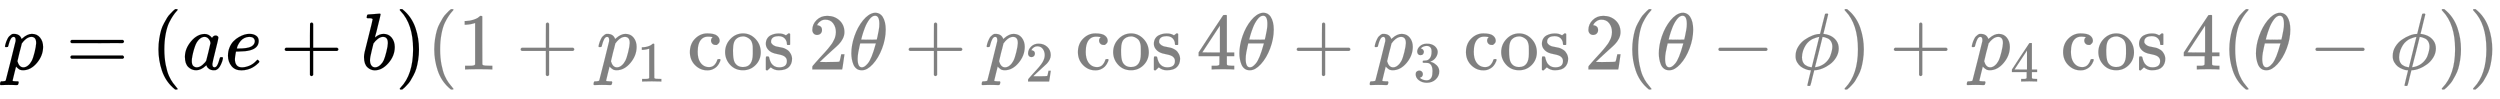
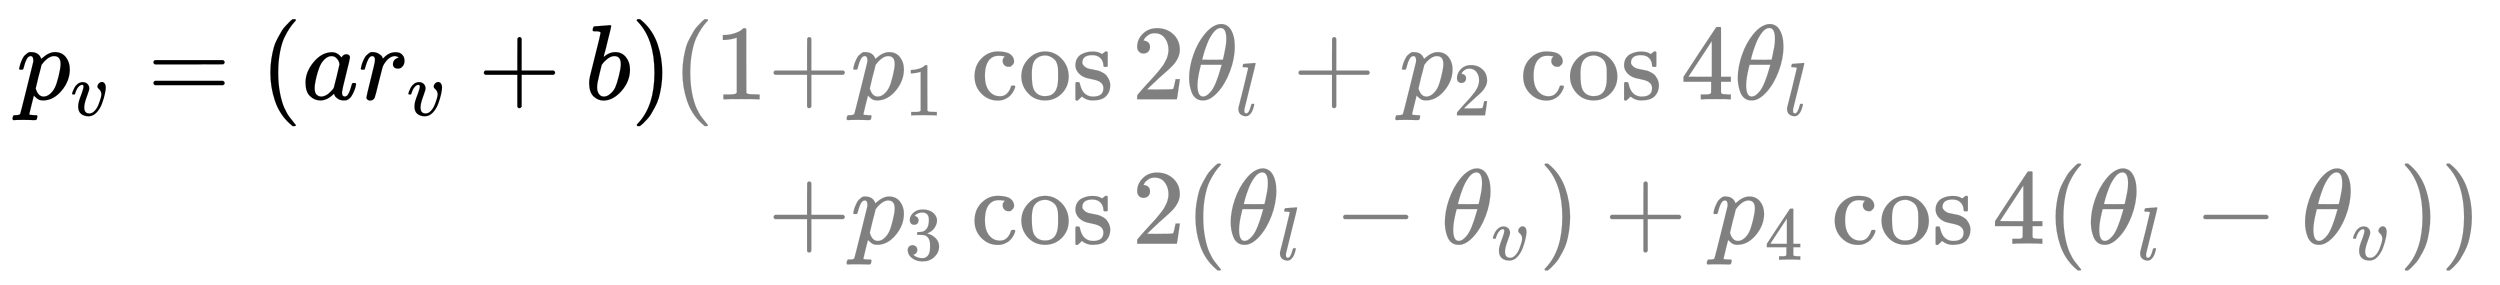
- <svg xmlns="http://www.w3.org/2000/svg" xmlns:xlink="http://www.w3.org/1999/xlink" width="72.169ex" height="2.843ex" style="vertical-align: -0.838ex; margin-left: -0.089ex;" viewBox="-38.5 -863.1 31072.6 1223.9" role="img" focusable="false" aria-labelledby="MathJax-SVG-1-Title">
+ <svg xmlns="http://www.w3.org/2000/svg" xmlns:xlink="http://www.w3.org/1999/xlink" width="54.333ex" height="6.176ex" style="vertical-align: -2.505ex;" viewBox="0 -1580.7 23393.2 2659.1" role="img" focusable="false" aria-labelledby="MathJax-SVG-1-Title">
  <defs aria-hidden="true">
    <path stroke-width="1" id="E1-MJMATHI-70" d="M23 287Q24 290 25 295T30 317T40 348T55 381T75 411T101 433T134 442Q209 442 230 378L240 387Q302 442 358 442Q423 442 460 395T497 281Q497 173 421 82T249 -10Q227 -10 210 -4Q199 1 187 11T168 28L161 36Q160 35 139 -51T118 -138Q118 -144 126 -145T163 -148H188Q194 -155 194 -157T191 -175Q188 -187 185 -190T172 -194Q170 -194 161 -194T127 -193T65 -192Q-5 -192 -24 -194H-32Q-39 -187 -39 -183Q-37 -156 -26 -148H-6Q28 -147 33 -136Q36 -130 94 103T155 350Q156 355 156 364Q156 405 131 405Q109 405 94 377T71 316T59 280Q57 278 43 278H29Q23 284 23 287ZM178 102Q200 26 252 26Q282 26 310 49T356 107Q374 141 392 215T411 325V331Q411 405 350 405Q339 405 328 402T306 393T286 380T269 365T254 350T243 336T235 326L232 322Q232 321 229 308T218 264T204 212Q178 106 178 102Z" />
+     <path stroke-width="1" id="E1-MJMATHI-76" d="M173 380Q173 405 154 405Q130 405 104 376T61 287Q60 286 59 284T58 281T56 279T53 278T49 278T41 278H27Q21 284 21 287Q21 294 29 316T53 368T97 419T160 441Q202 441 225 417T249 361Q249 344 246 335Q246 329 231 291T200 202T182 113Q182 86 187 69Q200 26 250 26Q287 26 319 60T369 139T398 222T409 277Q409 300 401 317T383 343T365 361T357 383Q357 405 376 424T417 443Q436 443 451 425T467 367Q467 340 455 284T418 159T347 40T241 -11Q177 -11 139 22Q102 54 102 117Q102 148 110 181T151 298Q173 362 173 380Z" />
    <path stroke-width="1" id="E1-MJMAIN-3D" d="M56 347Q56 360 70 367H707Q722 359 722 347Q722 336 708 328L390 327H72Q56 332 56 347ZM56 153Q56 168 72 173H708Q722 163 722 153Q722 140 707 133H70Q56 140 56 153Z" />
    <path stroke-width="1" id="E1-MJMAIN-28" d="M94 250Q94 319 104 381T127 488T164 576T202 643T244 695T277 729T302 750H315H319Q333 750 333 741Q333 738 316 720T275 667T226 581T184 443T167 250T184 58T225 -81T274 -167T316 -220T333 -241Q333 -250 318 -250H315H302L274 -226Q180 -141 137 -14T94 250Z" />
    <path stroke-width="1" id="E1-MJMATHI-61" d="M33 157Q33 258 109 349T280 441Q331 441 370 392Q386 422 416 422Q429 422 439 414T449 394Q449 381 412 234T374 68Q374 43 381 35T402 26Q411 27 422 35Q443 55 463 131Q469 151 473 152Q475 153 483 153H487Q506 153 506 144Q506 138 501 117T481 63T449 13Q436 0 417 -8Q409 -10 393 -10Q359 -10 336 5T306 36L300 51Q299 52 296 50Q294 48 292 46Q233 -10 172 -10Q117 -10 75 30T33 157ZM351 328Q351 334 346 350T323 385T277 405Q242 405 210 374T160 293Q131 214 119 129Q119 126 119 118T118 106Q118 61 136 44T179 26Q217 26 254 59T298 110Q300 114 325 217T351 328Z" />
-     <path stroke-width="1" id="E1-MJMATHI-65" d="M39 168Q39 225 58 272T107 350T174 402T244 433T307 442H310Q355 442 388 420T421 355Q421 265 310 237Q261 224 176 223Q139 223 138 221Q138 219 132 186T125 128Q125 81 146 54T209 26T302 45T394 111Q403 121 406 121Q410 121 419 112T429 98T420 82T390 55T344 24T281 -1T205 -11Q126 -11 83 42T39 168ZM373 353Q367 405 305 405Q272 405 244 391T199 357T170 316T154 280T149 261Q149 260 169 260Q282 260 327 284T373 353Z" />
+     <path stroke-width="1" id="E1-MJMATHI-72" d="M21 287Q22 290 23 295T28 317T38 348T53 381T73 411T99 433T132 442Q161 442 183 430T214 408T225 388Q227 382 228 382T236 389Q284 441 347 441H350Q398 441 422 400Q430 381 430 363Q430 333 417 315T391 292T366 288Q346 288 334 299T322 328Q322 376 378 392Q356 405 342 405Q286 405 239 331Q229 315 224 298T190 165Q156 25 151 16Q138 -11 108 -11Q95 -11 87 -5T76 7T74 17Q74 30 114 189T154 366Q154 405 128 405Q107 405 92 377T68 316T57 280Q55 278 41 278H27Q21 284 21 287Z" />
    <path stroke-width="1" id="E1-MJMAIN-2B" d="M56 237T56 250T70 270H369V420L370 570Q380 583 389 583Q402 583 409 568V270H707Q722 262 722 250T707 230H409V-68Q401 -82 391 -82H389H387Q375 -82 369 -68V230H70Q56 237 56 250Z" />
    <path stroke-width="1" id="E1-MJMATHI-62" d="M73 647Q73 657 77 670T89 683Q90 683 161 688T234 694Q246 694 246 685T212 542Q204 508 195 472T180 418L176 399Q176 396 182 402Q231 442 283 442Q345 442 383 396T422 280Q422 169 343 79T173 -11Q123 -11 82 27T40 150V159Q40 180 48 217T97 414Q147 611 147 623T109 637Q104 637 101 637H96Q86 637 83 637T76 640T73 647ZM336 325V331Q336 405 275 405Q258 405 240 397T207 376T181 352T163 330L157 322L136 236Q114 150 114 114Q114 66 138 42Q154 26 178 26Q211 26 245 58Q270 81 285 114T318 219Q336 291 336 325Z" />
    <path stroke-width="1" id="E1-MJMAIN-29" d="M60 749L64 750Q69 750 74 750H86L114 726Q208 641 251 514T294 250Q294 182 284 119T261 12T224 -76T186 -143T145 -194T113 -227T90 -246Q87 -249 86 -250H74Q66 -250 63 -250T58 -247T55 -238Q56 -237 66 -225Q221 -64 221 250T66 725Q56 737 55 738Q55 746 60 749Z" />
    <path stroke-width="1" id="E1-MJMAIN-31" d="M213 578L200 573Q186 568 160 563T102 556H83V602H102Q149 604 189 617T245 641T273 663Q275 666 285 666Q294 666 302 660V361L303 61Q310 54 315 52T339 48T401 46H427V0H416Q395 3 257 3Q121 3 100 0H88V46H114Q136 46 152 46T177 47T193 50T201 52T207 57T213 61V578Z" />
    <path stroke-width="1" id="E1-MJMAIN-63" d="M370 305T349 305T313 320T297 358Q297 381 312 396Q317 401 317 402T307 404Q281 408 258 408Q209 408 178 376Q131 329 131 219Q131 137 162 90Q203 29 272 29Q313 29 338 55T374 117Q376 125 379 127T395 129H409Q415 123 415 120Q415 116 411 104T395 71T366 33T318 2T249 -11Q163 -11 99 53T34 214Q34 318 99 383T250 448T370 421T404 357Q404 334 387 320Z" />
    <path stroke-width="1" id="E1-MJMAIN-6F" d="M28 214Q28 309 93 378T250 448Q340 448 405 380T471 215Q471 120 407 55T250 -10Q153 -10 91 57T28 214ZM250 30Q372 30 372 193V225V250Q372 272 371 288T364 326T348 362T317 390T268 410Q263 411 252 411Q222 411 195 399Q152 377 139 338T126 246V226Q126 130 145 91Q177 30 250 30Z" />
    <path stroke-width="1" id="E1-MJMAIN-73" d="M295 316Q295 356 268 385T190 414Q154 414 128 401Q98 382 98 349Q97 344 98 336T114 312T157 287Q175 282 201 278T245 269T277 256Q294 248 310 236T342 195T359 133Q359 71 321 31T198 -10H190Q138 -10 94 26L86 19L77 10Q71 4 65 -1L54 -11H46H42Q39 -11 33 -5V74V132Q33 153 35 157T45 162H54Q66 162 70 158T75 146T82 119T101 77Q136 26 198 26Q295 26 295 104Q295 133 277 151Q257 175 194 187T111 210Q75 227 54 256T33 318Q33 357 50 384T93 424T143 442T187 447H198Q238 447 268 432L283 424L292 431Q302 440 314 448H322H326Q329 448 335 442V310L329 304H301Q295 310 295 316Z" />
    <path stroke-width="1" id="E1-MJMAIN-32" d="M109 429Q82 429 66 447T50 491Q50 562 103 614T235 666Q326 666 387 610T449 465Q449 422 429 383T381 315T301 241Q265 210 201 149L142 93L218 92Q375 92 385 97Q392 99 409 186V189H449V186Q448 183 436 95T421 3V0H50V19V31Q50 38 56 46T86 81Q115 113 136 137Q145 147 170 174T204 211T233 244T261 278T284 308T305 340T320 369T333 401T340 431T343 464Q343 527 309 573T212 619Q179 619 154 602T119 569T109 550Q109 549 114 549Q132 549 151 535T170 489Q170 464 154 447T109 429Z" />
    <path stroke-width="1" id="E1-MJMATHI-3B8" d="M35 200Q35 302 74 415T180 610T319 704Q320 704 327 704T339 705Q393 701 423 656Q462 596 462 495Q462 380 417 261T302 66T168 -10H161Q125 -10 99 10T60 63T41 130T35 200ZM383 566Q383 668 330 668Q294 668 260 623T204 521T170 421T157 371Q206 370 254 370L351 371Q352 372 359 404T375 484T383 566ZM113 132Q113 26 166 26Q181 26 198 36T239 74T287 161T335 307L340 324H145Q145 321 136 286T120 208T113 132Z" />
+     <path stroke-width="1" id="E1-MJMATHI-6C" d="M117 59Q117 26 142 26Q179 26 205 131Q211 151 215 152Q217 153 225 153H229Q238 153 241 153T246 151T248 144Q247 138 245 128T234 90T214 43T183 6T137 -11Q101 -11 70 11T38 85Q38 97 39 102L104 360Q167 615 167 623Q167 626 166 628T162 632T157 634T149 635T141 636T132 637T122 637Q112 637 109 637T101 638T95 641T94 647Q94 649 96 661Q101 680 107 682T179 688Q194 689 213 690T243 693T254 694Q266 694 266 686Q266 675 193 386T118 83Q118 81 118 75T117 65V59Z" />
    <path stroke-width="1" id="E1-MJMAIN-34" d="M462 0Q444 3 333 3Q217 3 199 0H190V46H221Q241 46 248 46T265 48T279 53T286 61Q287 63 287 115V165H28V211L179 442Q332 674 334 675Q336 677 355 677H373L379 671V211H471V165H379V114Q379 73 379 66T385 54Q393 47 442 46H471V0H462ZM293 211V545L74 212L183 211H293Z" />
    <path stroke-width="1" id="E1-MJMAIN-33" d="M127 463Q100 463 85 480T69 524Q69 579 117 622T233 665Q268 665 277 664Q351 652 390 611T430 522Q430 470 396 421T302 350L299 348Q299 347 308 345T337 336T375 315Q457 262 457 175Q457 96 395 37T238 -22Q158 -22 100 21T42 130Q42 158 60 175T105 193Q133 193 151 175T169 130Q169 119 166 110T159 94T148 82T136 74T126 70T118 67L114 66Q165 21 238 21Q293 21 321 74Q338 107 338 175V195Q338 290 274 322Q259 328 213 329L171 330L168 332Q166 335 166 348Q166 366 174 366Q202 366 232 371Q266 376 294 413T322 525V533Q322 590 287 612Q265 626 240 626Q208 626 181 615T143 592T132 580H135Q138 579 143 578T153 573T165 566T175 555T183 540T186 520Q186 498 172 481T127 463Z" />
    <path stroke-width="1" id="E1-MJMAIN-2212" d="M84 237T84 250T98 270H679Q694 262 694 250T679 230H98Q84 237 84 250Z" />
-     <path stroke-width="1" id="E1-MJMATHI-3D5" d="M409 688Q413 694 421 694H429H442Q448 688 448 686Q448 679 418 563Q411 535 404 504T392 458L388 442Q388 441 397 441T429 435T477 418Q521 397 550 357T579 260T548 151T471 65T374 11T279 -10H275L251 -105Q245 -128 238 -160Q230 -192 227 -198T215 -205H209Q189 -205 189 -198Q189 -193 211 -103L234 -11Q234 -10 226 -10Q221 -10 206 -8T161 6T107 36T62 89T43 171Q43 231 76 284T157 370T254 422T342 441Q347 441 348 445L378 567Q409 686 409 688ZM122 150Q122 116 134 91T167 53T203 35T237 27H244L337 404Q333 404 326 403T297 395T255 379T211 350T170 304Q152 276 137 237Q122 191 122 150ZM500 282Q500 320 484 347T444 385T405 400T381 404H378L332 217L284 29Q284 27 285 27Q293 27 317 33T357 47Q400 66 431 100T475 170T494 234T500 282Z" />
  </defs>
  <g stroke="currentColor" fill="currentColor" stroke-width="0" transform="matrix(1 0 0 -1 0 0)" aria-hidden="true">
-     <use xlink:href="#E1-MJMATHI-70" x="0" y="0" />
-     <use xlink:href="#E1-MJMAIN-3D" x="781" y="0" />
-     <use xlink:href="#E1-MJMAIN-28" x="1837" y="0" />
-     <use xlink:href="#E1-MJMATHI-61" x="2227" y="0" />
-     <use xlink:href="#E1-MJMATHI-65" x="2756" y="0" />
-     <use xlink:href="#E1-MJMAIN-2B" x="3445" y="0" />
-     <use xlink:href="#E1-MJMATHI-62" x="4446" y="0" />
-     <use xlink:href="#E1-MJMAIN-29" x="4875" y="0" />
-     <g fill="grey" stroke="grey" transform="translate(5265,0)">
-       <g fill="grey" stroke="grey">
-         <g fill="grey" stroke="grey">
-           <use xlink:href="#E1-MJMAIN-28" />
+     <g transform="translate(167,0)">
+       <g transform="translate(-11,0)">
+         <g transform="translate(0,651)">
+           <use xlink:href="#E1-MJMATHI-70" x="0" y="0" />
+           <use transform="scale(0.707)" xlink:href="#E1-MJMATHI-76" x="712" y="-213" />
+           <use xlink:href="#E1-MJMAIN-3D" x="1224" y="0" />
+           <use xlink:href="#E1-MJMAIN-28" x="2280" y="0" />
+           <use xlink:href="#E1-MJMATHI-61" x="2670" y="0" />
+           <g transform="translate(3199,0)">
+             <use xlink:href="#E1-MJMATHI-72" x="0" y="0" />
+             <use transform="scale(0.707)" xlink:href="#E1-MJMATHI-76" x="638" y="-213" />
+           </g>
+           <use xlink:href="#E1-MJMAIN-2B" x="4316" y="0" />
+           <use xlink:href="#E1-MJMATHI-62" x="5317" y="0" />
+           <use xlink:href="#E1-MJMAIN-29" x="5747" y="0" />
+           <g fill="grey" stroke="grey" transform="translate(6136,0)">
+             <g fill="grey" stroke="grey">
+               <g fill="grey" stroke="grey">
+                 <use xlink:href="#E1-MJMAIN-28" />
+               </g>
+               <g fill="grey" stroke="grey" transform="translate(389,0)">
+                 <use xlink:href="#E1-MJMAIN-31" />
+               </g>
+             </g>
+           </g>
        </g>
-         <g fill="grey" stroke="grey" transform="translate(389,0)">
-           <use xlink:href="#E1-MJMAIN-31" />
+       </g>
+       <g transform="translate(7016,0)">
+         <g transform="translate(0,651)">
+           <g fill="grey" stroke="grey">
+             <g fill="grey" stroke="grey">
+               <g fill="grey" stroke="grey">
+                 <use xlink:href="#E1-MJMAIN-2B" />
+               </g>
+               <g fill="grey" stroke="grey" transform="translate(778,0)">
+                 <g fill="grey" stroke="grey">
+                   <use xlink:href="#E1-MJMATHI-70" />
+                 </g>
+                 <g fill="grey" stroke="grey" transform="translate(503,-150)">
+                   <use transform="scale(0.707)" xlink:href="#E1-MJMAIN-31" />
+                 </g>
+               </g>
+               <g fill="grey" stroke="grey" transform="translate(1902,0)">
+                 <use xlink:href="#E1-MJMAIN-63" />
+                 <use xlink:href="#E1-MJMAIN-6F" x="444" y="0" />
+                 <use xlink:href="#E1-MJMAIN-73" x="945" y="0" />
+               </g>
+               <g fill="grey" stroke="grey" />
+               <g fill="grey" stroke="grey" transform="translate(3408,0)">
+                 <use xlink:href="#E1-MJMAIN-32" />
+               </g>
+               <g fill="grey" stroke="grey" transform="translate(3909,0)">
+                 <g fill="grey" stroke="grey">
+                   <use xlink:href="#E1-MJMATHI-3B8" />
+                 </g>
+                 <g fill="grey" stroke="grey" transform="translate(469,-150)">
+                   <use transform="scale(0.707)" xlink:href="#E1-MJMATHI-6C" />
+                 </g>
+               </g>
+               <g fill="grey" stroke="grey" transform="translate(4912,0)">
+                 <use xlink:href="#E1-MJMAIN-2B" />
+               </g>
+               <g fill="grey" stroke="grey" transform="translate(5912,0)">
+                 <g fill="grey" stroke="grey">
+                   <use xlink:href="#E1-MJMATHI-70" />
+                 </g>
+                 <g fill="grey" stroke="grey" transform="translate(503,-150)">
+                   <use transform="scale(0.707)" xlink:href="#E1-MJMAIN-32" />
+                 </g>
+               </g>
+               <g fill="grey" stroke="grey" transform="translate(7036,0)">
+                 <use xlink:href="#E1-MJMAIN-63" />
+                 <use xlink:href="#E1-MJMAIN-6F" x="444" y="0" />
+                 <use xlink:href="#E1-MJMAIN-73" x="945" y="0" />
+               </g>
+               <g fill="grey" stroke="grey" />
+               <g fill="grey" stroke="grey" transform="translate(8542,0)">
+                 <use xlink:href="#E1-MJMAIN-34" />
+               </g>
+               <g fill="grey" stroke="grey" transform="translate(9043,0)">
+                 <g fill="grey" stroke="grey">
+                   <use xlink:href="#E1-MJMATHI-3B8" />
+                 </g>
+                 <g fill="grey" stroke="grey" transform="translate(469,-150)">
+                   <use transform="scale(0.707)" xlink:href="#E1-MJMATHI-6C" />
+                 </g>
+               </g>
+             </g>
+           </g>
        </g>
-         <g fill="grey" stroke="grey" transform="translate(1112,0)">
-           <use xlink:href="#E1-MJMAIN-2B" />
-         </g>
-         <g fill="grey" stroke="grey" transform="translate(2112,0)">
+         <g transform="translate(0,-700)">
          <g fill="grey" stroke="grey">
-             <use xlink:href="#E1-MJMATHI-70" />
-           </g>
-           <g fill="grey" stroke="grey" transform="translate(503,-150)">
-             <use transform="scale(0.707)" xlink:href="#E1-MJMAIN-31" />
-           </g>
-         </g>
-         <g fill="grey" stroke="grey" transform="translate(3237,0)">
-           <use xlink:href="#E1-MJMAIN-63" />
-           <use xlink:href="#E1-MJMAIN-6F" x="444" y="0" />
-           <use xlink:href="#E1-MJMAIN-73" x="945" y="0" />
-         </g>
-         <g fill="grey" stroke="grey" />
-         <g fill="grey" stroke="grey" transform="translate(4743,0)">
-           <use xlink:href="#E1-MJMAIN-32" />
-         </g>
-         <g fill="grey" stroke="grey" transform="translate(5243,0)">
-           <use xlink:href="#E1-MJMATHI-3B8" />
-         </g>
-         <g fill="grey" stroke="grey" transform="translate(5935,0)">
-           <use xlink:href="#E1-MJMAIN-2B" />
-         </g>
-         <g fill="grey" stroke="grey" transform="translate(6936,0)">
-           <g fill="grey" stroke="grey">
-             <use xlink:href="#E1-MJMATHI-70" />
-           </g>
-           <g fill="grey" stroke="grey" transform="translate(503,-150)">
-             <use transform="scale(0.707)" xlink:href="#E1-MJMAIN-32" />
-           </g>
-         </g>
-         <g fill="grey" stroke="grey" transform="translate(8060,0)">
-           <use xlink:href="#E1-MJMAIN-63" />
-           <use xlink:href="#E1-MJMAIN-6F" x="444" y="0" />
-           <use xlink:href="#E1-MJMAIN-73" x="945" y="0" />
-         </g>
-         <g fill="grey" stroke="grey" />
-         <g fill="grey" stroke="grey" transform="translate(9566,0)">
-           <use xlink:href="#E1-MJMAIN-34" />
-         </g>
-         <g fill="grey" stroke="grey" transform="translate(10066,0)">
-           <use xlink:href="#E1-MJMATHI-3B8" />
-         </g>
-         <g fill="grey" stroke="grey" transform="translate(10758,0)">
-           <use xlink:href="#E1-MJMAIN-2B" />
-         </g>
-         <g fill="grey" stroke="grey" transform="translate(11759,0)">
-           <g fill="grey" stroke="grey">
-             <use xlink:href="#E1-MJMATHI-70" />
-           </g>
-           <g fill="grey" stroke="grey" transform="translate(503,-150)">
-             <use transform="scale(0.707)" xlink:href="#E1-MJMAIN-33" />
-           </g>
-         </g>
-         <g fill="grey" stroke="grey" transform="translate(12883,0)">
-           <use xlink:href="#E1-MJMAIN-63" />
-           <use xlink:href="#E1-MJMAIN-6F" x="444" y="0" />
-           <use xlink:href="#E1-MJMAIN-73" x="945" y="0" />
-         </g>
-         <g fill="grey" stroke="grey" />
-         <g fill="grey" stroke="grey" transform="translate(14389,0)">
-           <use xlink:href="#E1-MJMAIN-32" />
-         </g>
-         <g fill="grey" stroke="grey" transform="translate(14890,0)">
-           <use xlink:href="#E1-MJMAIN-28" />
-         </g>
-         <g fill="grey" stroke="grey" transform="translate(15279,0)">
-           <use xlink:href="#E1-MJMATHI-3B8" />
-         </g>
-         <g fill="grey" stroke="grey" transform="translate(15971,0)">
-           <use xlink:href="#E1-MJMAIN-2212" />
-         </g>
-         <g fill="grey" stroke="grey" transform="translate(16971,0)">
-           <use xlink:href="#E1-MJMATHI-3D5" />
-         </g>
-         <g fill="grey" stroke="grey" transform="translate(17568,0)">
-           <use xlink:href="#E1-MJMAIN-29" />
-         </g>
-         <g fill="grey" stroke="grey" transform="translate(18180,0)">
-           <use xlink:href="#E1-MJMAIN-2B" />
-         </g>
-         <g fill="grey" stroke="grey" transform="translate(19180,0)">
-           <g fill="grey" stroke="grey">
-             <use xlink:href="#E1-MJMATHI-70" />
-           </g>
-           <g fill="grey" stroke="grey" transform="translate(503,-150)">
-             <use transform="scale(0.707)" xlink:href="#E1-MJMAIN-34" />
-           </g>
-         </g>
-         <g fill="grey" stroke="grey" transform="translate(20305,0)">
-           <use xlink:href="#E1-MJMAIN-63" />
-           <use xlink:href="#E1-MJMAIN-6F" x="444" y="0" />
-           <use xlink:href="#E1-MJMAIN-73" x="945" y="0" />
-         </g>
-         <g fill="grey" stroke="grey" />
-         <g fill="grey" stroke="grey" transform="translate(21811,0)">
-           <use xlink:href="#E1-MJMAIN-34" />
-         </g>
-         <g fill="grey" stroke="grey" transform="translate(22311,0)">
-           <use xlink:href="#E1-MJMAIN-28" />
-         </g>
-         <g fill="grey" stroke="grey" transform="translate(22701,0)">
-           <use xlink:href="#E1-MJMATHI-3B8" />
-         </g>
-         <g fill="grey" stroke="grey" transform="translate(23392,0)">
-           <use xlink:href="#E1-MJMAIN-2212" />
-         </g>
-         <g fill="grey" stroke="grey" transform="translate(24393,0)">
-           <use xlink:href="#E1-MJMATHI-3D5" />
-         </g>
-         <g fill="grey" stroke="grey" transform="translate(24990,0)">
-           <use xlink:href="#E1-MJMAIN-29" />
-         </g>
-         <g fill="grey" stroke="grey" transform="translate(25379,0)">
-           <use xlink:href="#E1-MJMAIN-29" />
+             <g fill="grey" stroke="grey">
+               <g fill="grey" stroke="grey">
+                 <use xlink:href="#E1-MJMAIN-2B" />
+               </g>
+               <g fill="grey" stroke="grey" transform="translate(778,0)">
+                 <g fill="grey" stroke="grey">
+                   <use xlink:href="#E1-MJMATHI-70" />
+                 </g>
+                 <g fill="grey" stroke="grey" transform="translate(503,-150)">
+                   <use transform="scale(0.707)" xlink:href="#E1-MJMAIN-33" />
+                 </g>
+               </g>
+               <g fill="grey" stroke="grey" transform="translate(1902,0)">
+                 <use xlink:href="#E1-MJMAIN-63" />
+                 <use xlink:href="#E1-MJMAIN-6F" x="444" y="0" />
+                 <use xlink:href="#E1-MJMAIN-73" x="945" y="0" />
+               </g>
+               <g fill="grey" stroke="grey" />
+               <g fill="grey" stroke="grey" transform="translate(3408,0)">
+                 <use xlink:href="#E1-MJMAIN-32" />
+               </g>
+               <g fill="grey" stroke="grey" transform="translate(3909,0)">
+                 <use xlink:href="#E1-MJMAIN-28" />
+               </g>
+               <g fill="grey" stroke="grey" transform="translate(4298,0)">
+                 <g fill="grey" stroke="grey">
+                   <use xlink:href="#E1-MJMATHI-3B8" />
+                 </g>
+                 <g fill="grey" stroke="grey" transform="translate(469,-150)">
+                   <use transform="scale(0.707)" xlink:href="#E1-MJMATHI-6C" />
+                 </g>
+               </g>
+               <g fill="grey" stroke="grey" transform="translate(5301,0)">
+                 <use xlink:href="#E1-MJMAIN-2212" />
+               </g>
+               <g fill="grey" stroke="grey" transform="translate(6302,0)">
+                 <g fill="grey" stroke="grey">
+                   <use xlink:href="#E1-MJMATHI-3B8" />
+                 </g>
+                 <g fill="grey" stroke="grey" transform="translate(469,-150)">
+                   <use transform="scale(0.707)" xlink:href="#E1-MJMATHI-76" />
+                 </g>
+               </g>
+               <g fill="grey" stroke="grey" transform="translate(7215,0)">
+                 <use xlink:href="#E1-MJMAIN-29" />
+               </g>
+               <g fill="grey" stroke="grey" transform="translate(7826,0)">
+                 <use xlink:href="#E1-MJMAIN-2B" />
+               </g>
+               <g fill="grey" stroke="grey" transform="translate(8827,0)">
+                 <g fill="grey" stroke="grey">
+                   <use xlink:href="#E1-MJMATHI-70" />
+                 </g>
+                 <g fill="grey" stroke="grey" transform="translate(503,-150)">
+                   <use transform="scale(0.707)" xlink:href="#E1-MJMAIN-34" />
+                 </g>
+               </g>
+               <g fill="grey" stroke="grey" transform="translate(9951,0)">
+                 <use xlink:href="#E1-MJMAIN-63" />
+                 <use xlink:href="#E1-MJMAIN-6F" x="444" y="0" />
+                 <use xlink:href="#E1-MJMAIN-73" x="945" y="0" />
+               </g>
+               <g fill="grey" stroke="grey" />
+               <g fill="grey" stroke="grey" transform="translate(11457,0)">
+                 <use xlink:href="#E1-MJMAIN-34" />
+               </g>
+               <g fill="grey" stroke="grey" transform="translate(11958,0)">
+                 <use xlink:href="#E1-MJMAIN-28" />
+               </g>
+               <g fill="grey" stroke="grey" transform="translate(12347,0)">
+                 <g fill="grey" stroke="grey">
+                   <use xlink:href="#E1-MJMATHI-3B8" />
+                 </g>
+                 <g fill="grey" stroke="grey" transform="translate(469,-150)">
+                   <use transform="scale(0.707)" xlink:href="#E1-MJMATHI-6C" />
+                 </g>
+               </g>
+               <g fill="grey" stroke="grey" transform="translate(13350,0)">
+                 <use xlink:href="#E1-MJMAIN-2212" />
+               </g>
+               <g fill="grey" stroke="grey" transform="translate(14351,0)">
+                 <g fill="grey" stroke="grey">
+                   <use xlink:href="#E1-MJMATHI-3B8" />
+                 </g>
+                 <g fill="grey" stroke="grey" transform="translate(469,-150)">
+                   <use transform="scale(0.707)" xlink:href="#E1-MJMATHI-76" />
+                 </g>
+               </g>
+               <g fill="grey" stroke="grey" transform="translate(15264,0)">
+                 <use xlink:href="#E1-MJMAIN-29" />
+               </g>
+               <g fill="grey" stroke="grey" transform="translate(15653,0)">
+                 <use xlink:href="#E1-MJMAIN-29" />
+               </g>
+             </g>
+           </g>
        </g>
      </g>
    </g>
  </g>
</svg>
